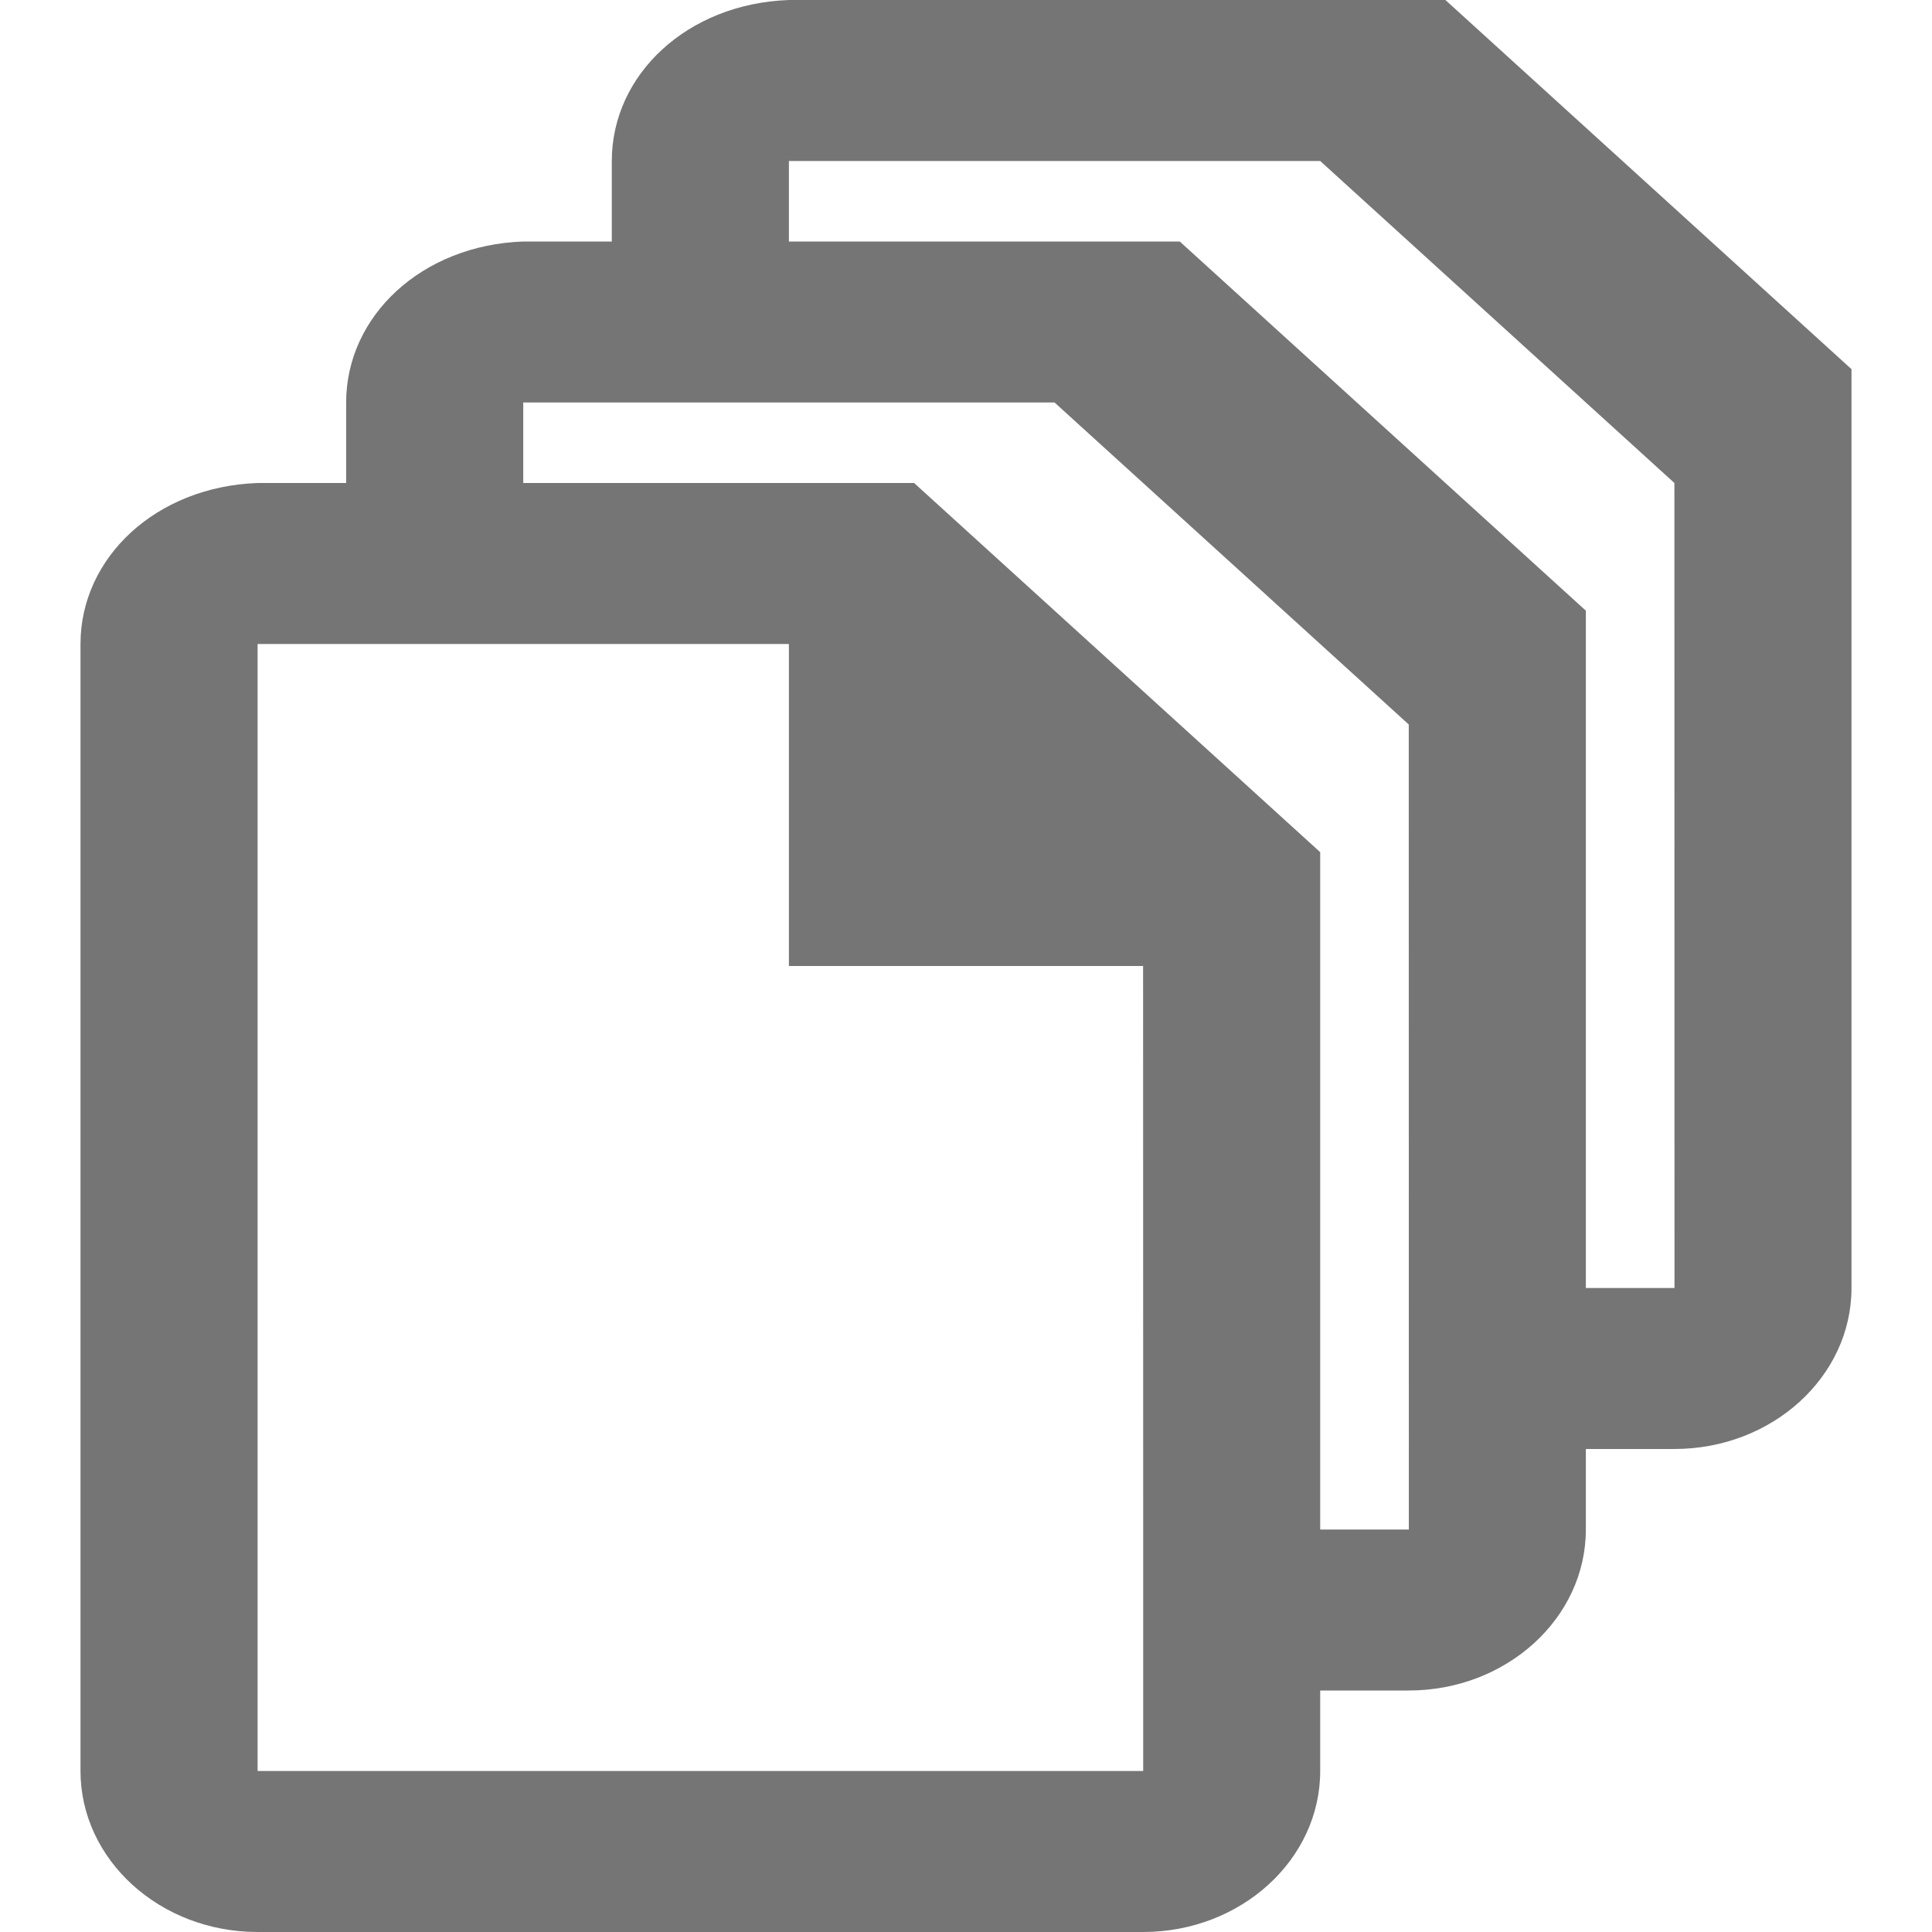
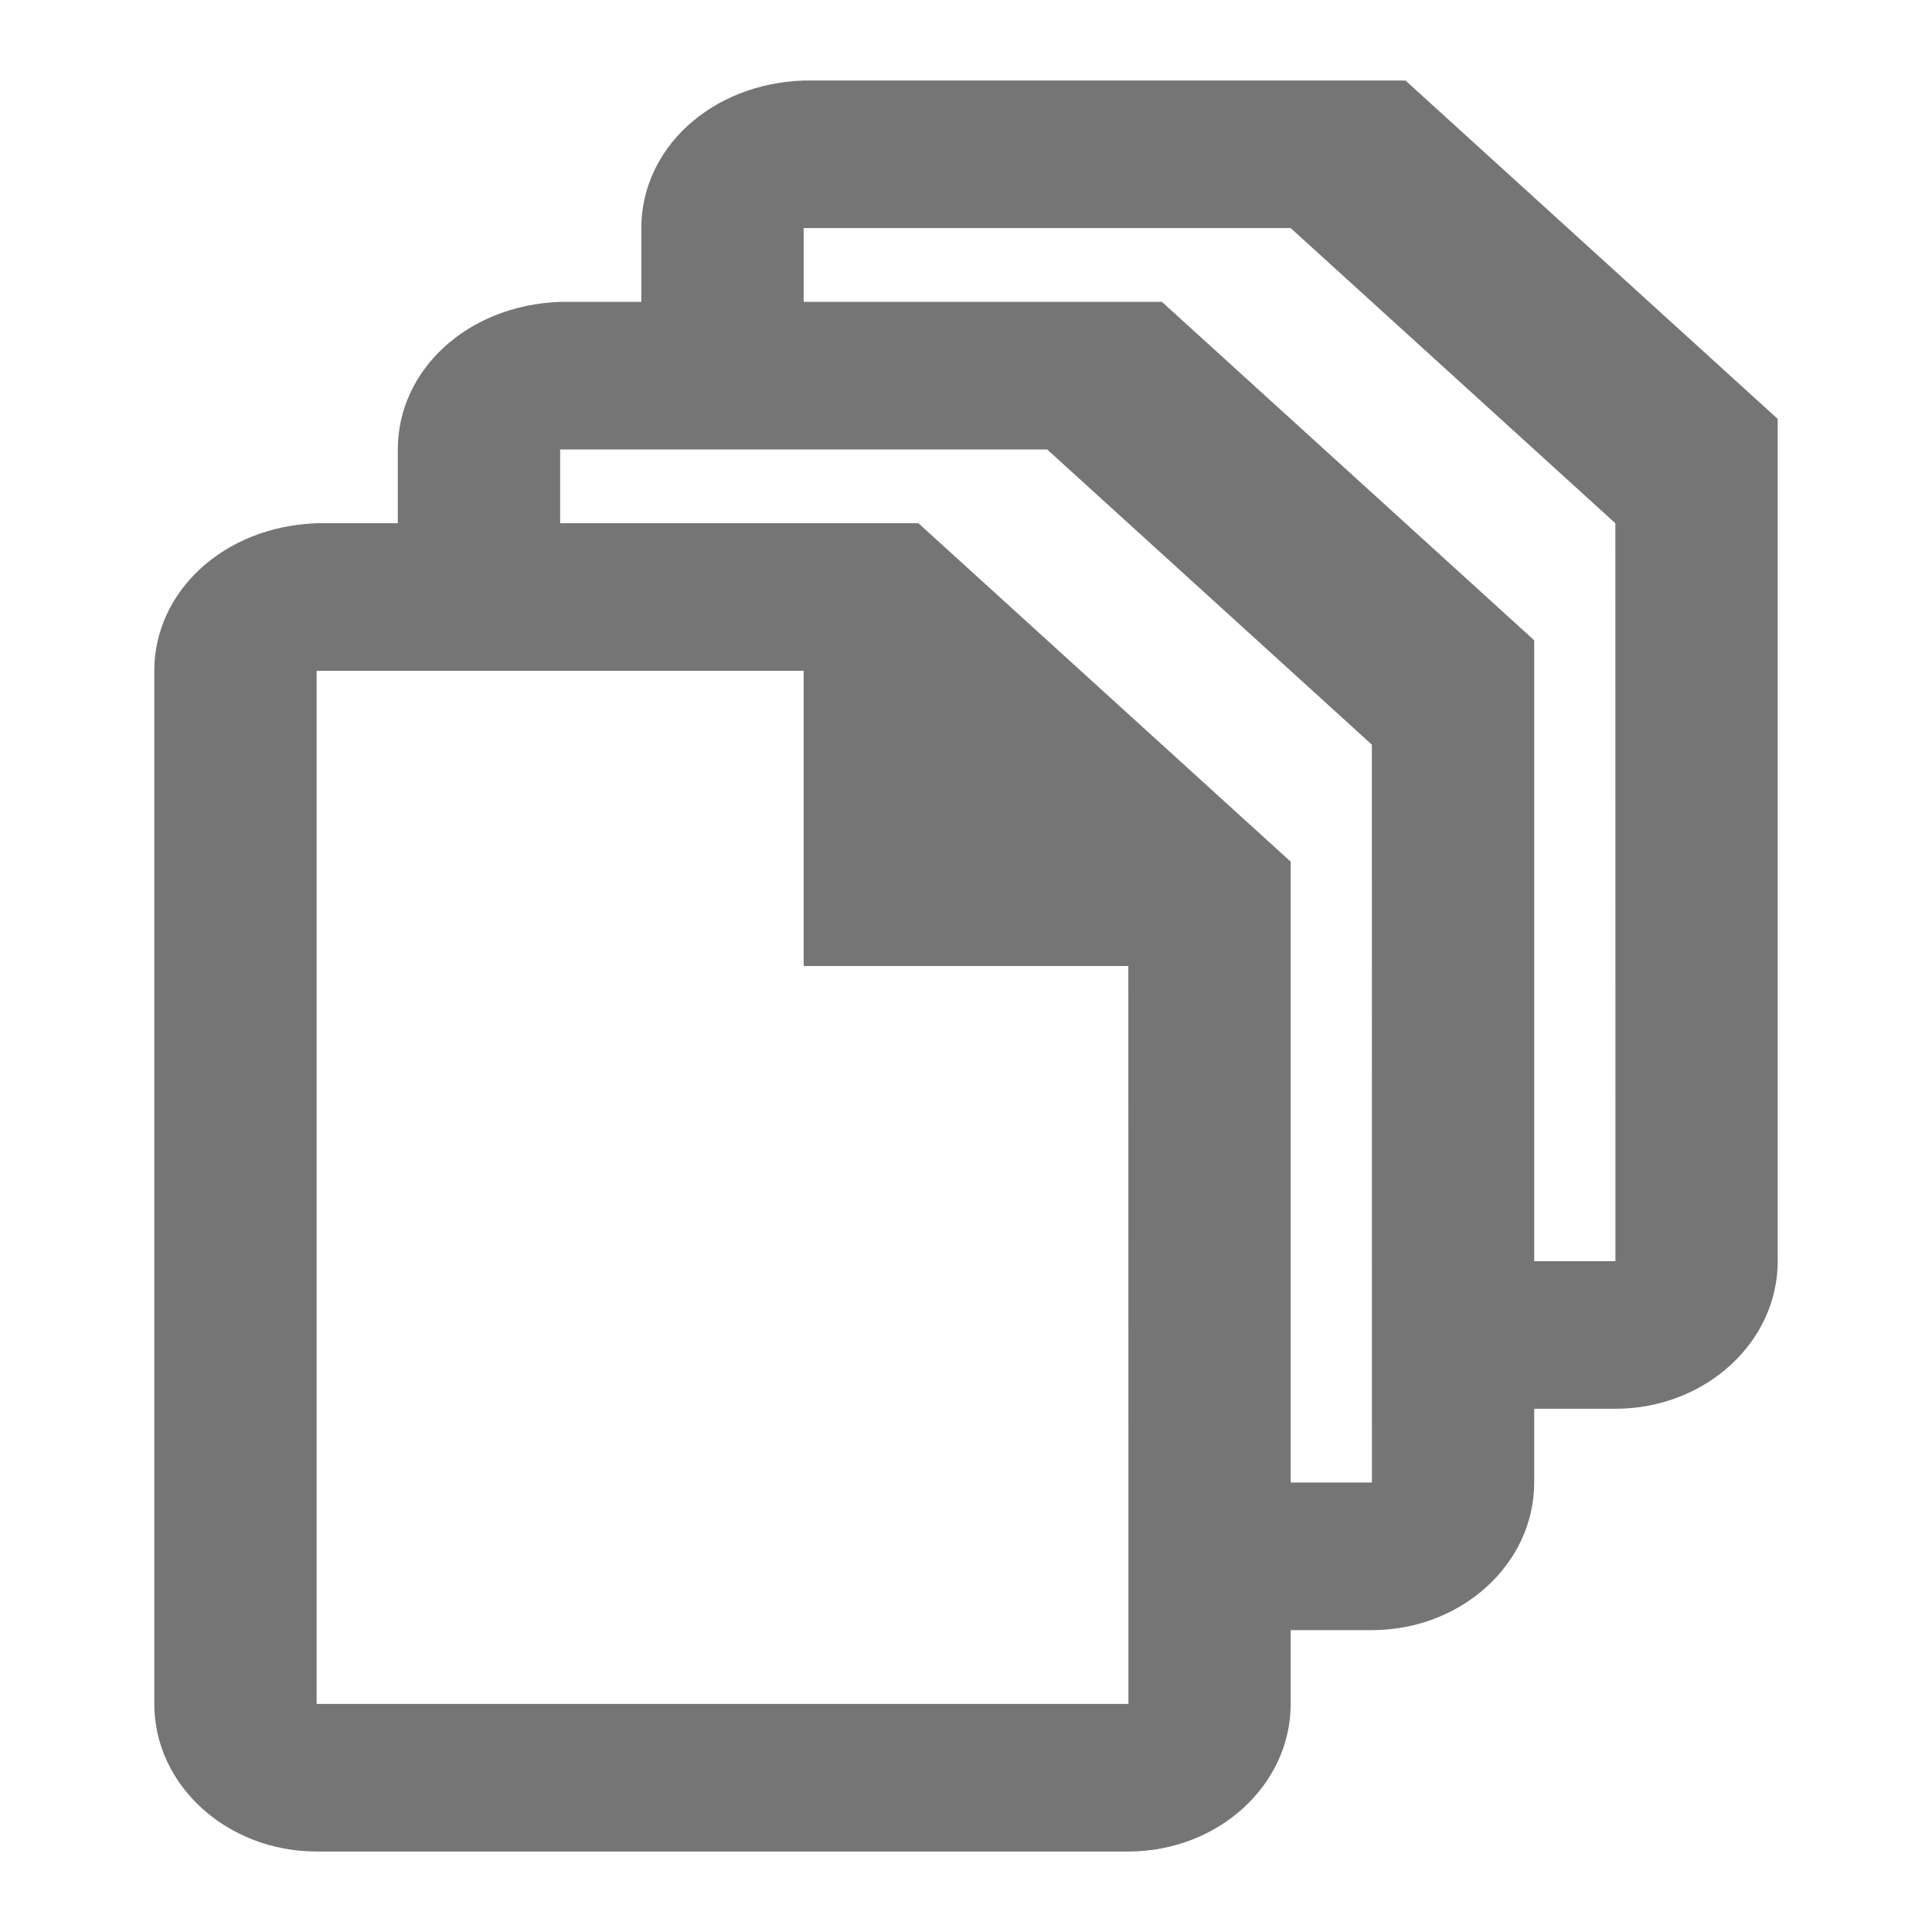
<svg xmlns="http://www.w3.org/2000/svg" width="100%" height="100%" viewBox="0 0 24 24" version="1.1" xml:space="preserve" style="fill-rule:evenodd;clip-rule:evenodd;stroke-linejoin:round;stroke-miterlimit:1.414;">
-   <g id="Line_Icons" transform="matrix(1.1,0,0,1,-1.2,0)">
+   <g id="Line_Icons" transform="matrix(1.00833,0,0,0.916667,-0.1,1)">
    <path d="M17,21L16,21L16,22C16,23.103 15.103,24 14,24L4,24C2.897,24 2,23.103 2,22L2,8C2,6.926 2.853,6.045 4,6L5,6L5,5C5,3.926 5.853,3.045 7,3L8,3L8,2C8,0.926 8.853,0.045 10,0L17.414,0L22,4.586L22,16C22,17.103 21.103,18 20,18L19,18L19,19C19,20.103 18.103,21 17,21ZM16,2L10,2L10,3L14.414,3L19,7.586L19,16L20.001,16L20,6L16,2ZM16,19L17.001,19L17,9L13,5L7,5L7,6L11.414,6L16,10.586L16,19ZM14,12L10,12L10,8L4,8L4,22L14.001,22L14.001,19L14,12Z" style="fill:rgb(117,117,117);" />
  </g>
</svg>
